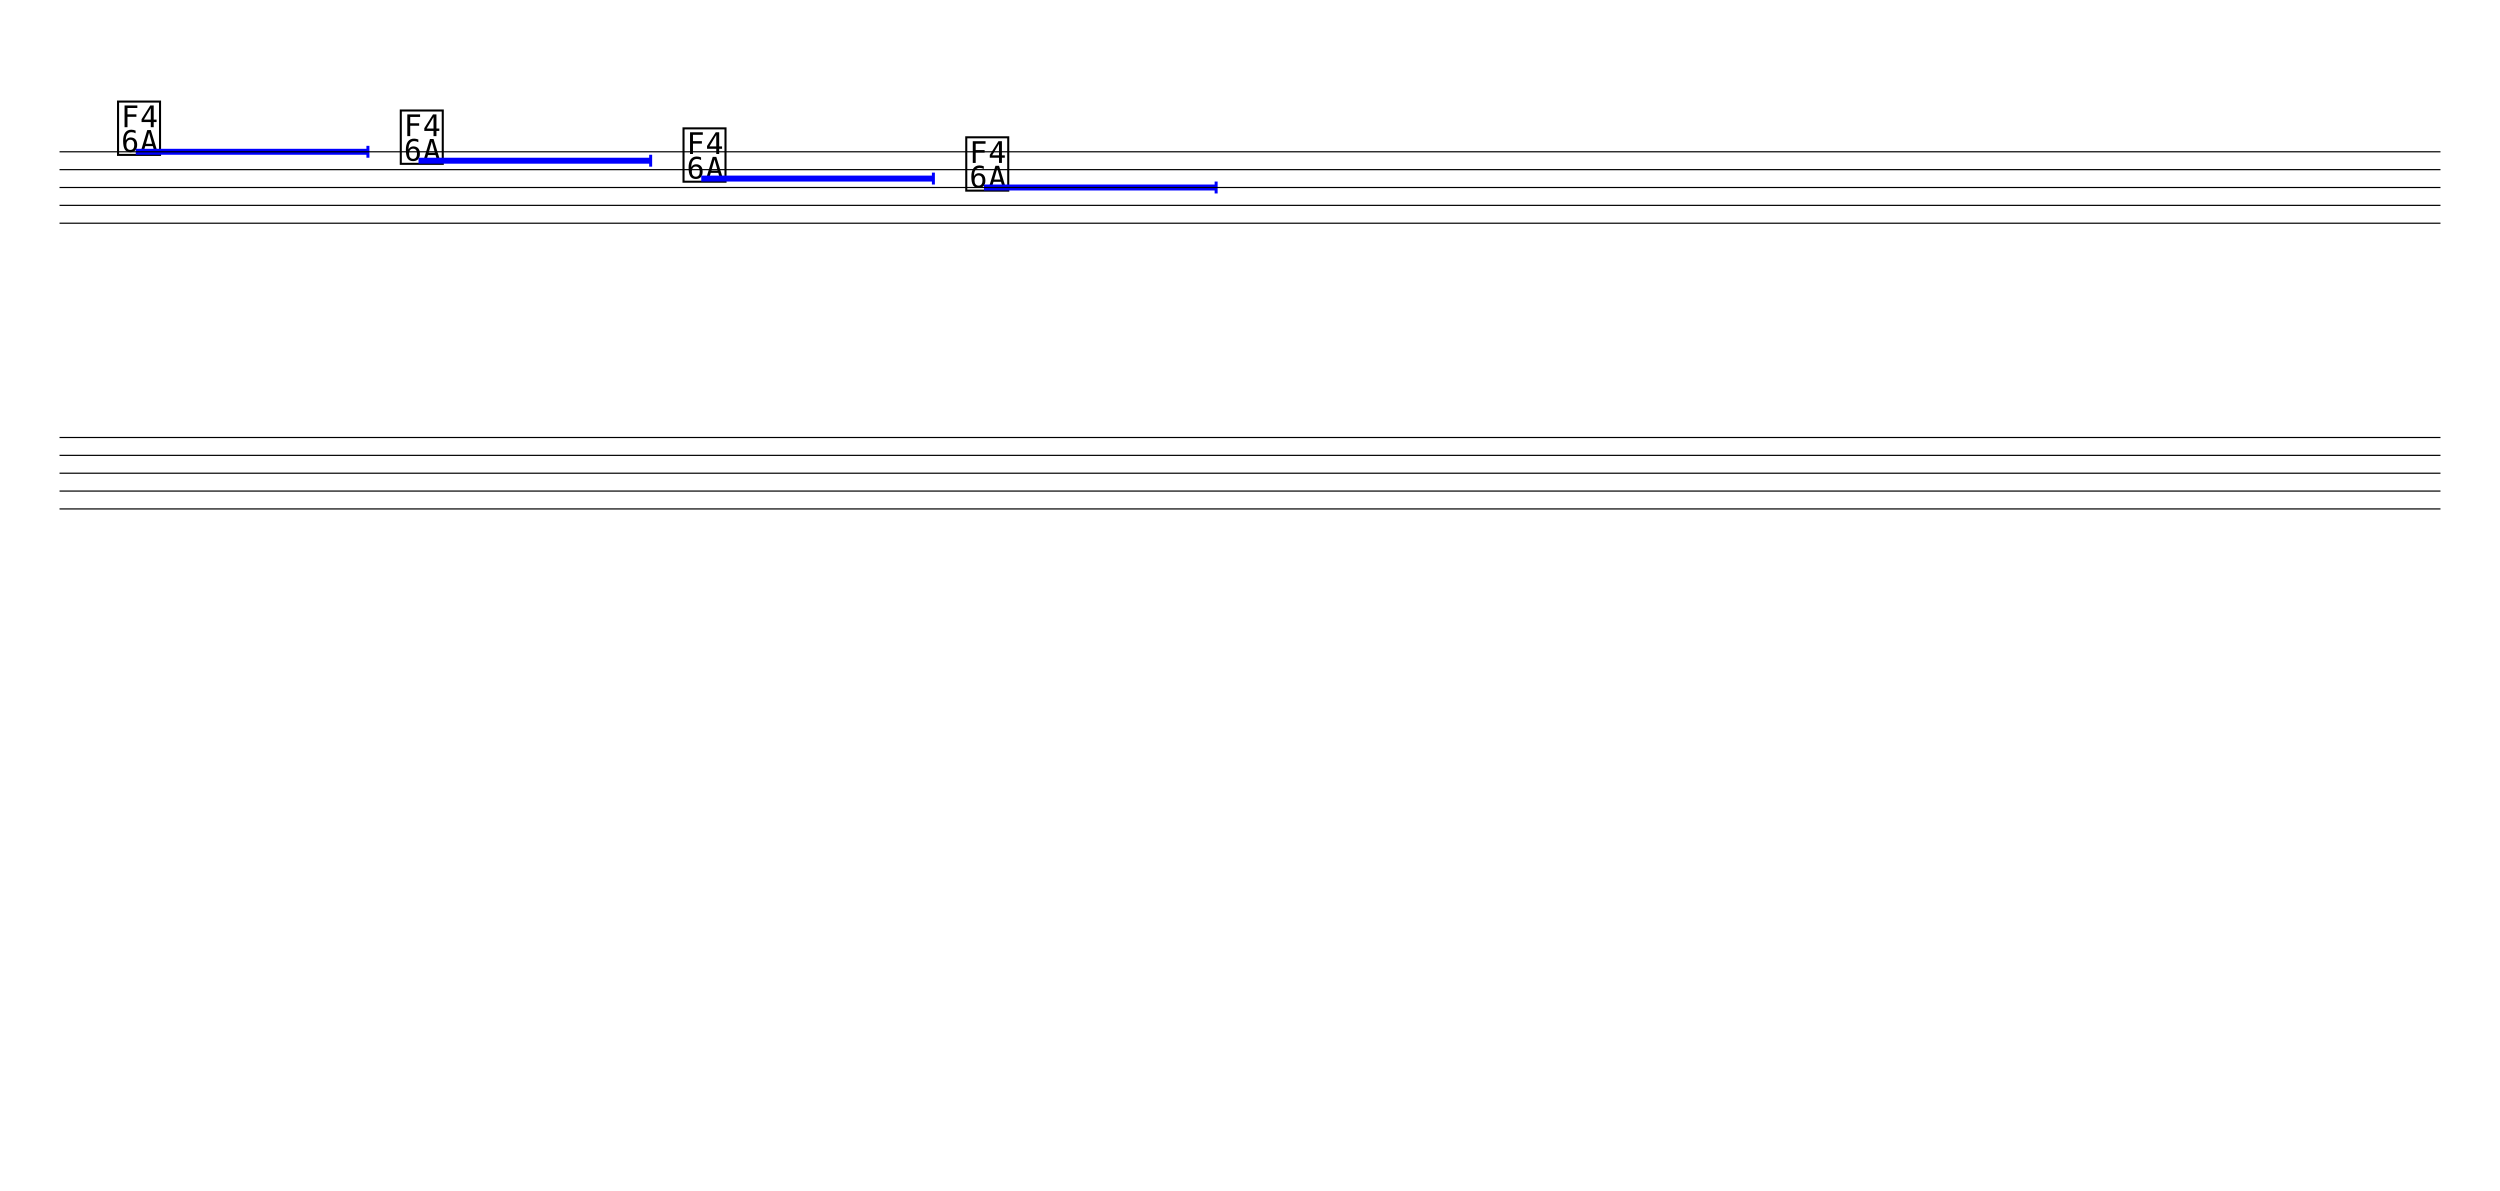
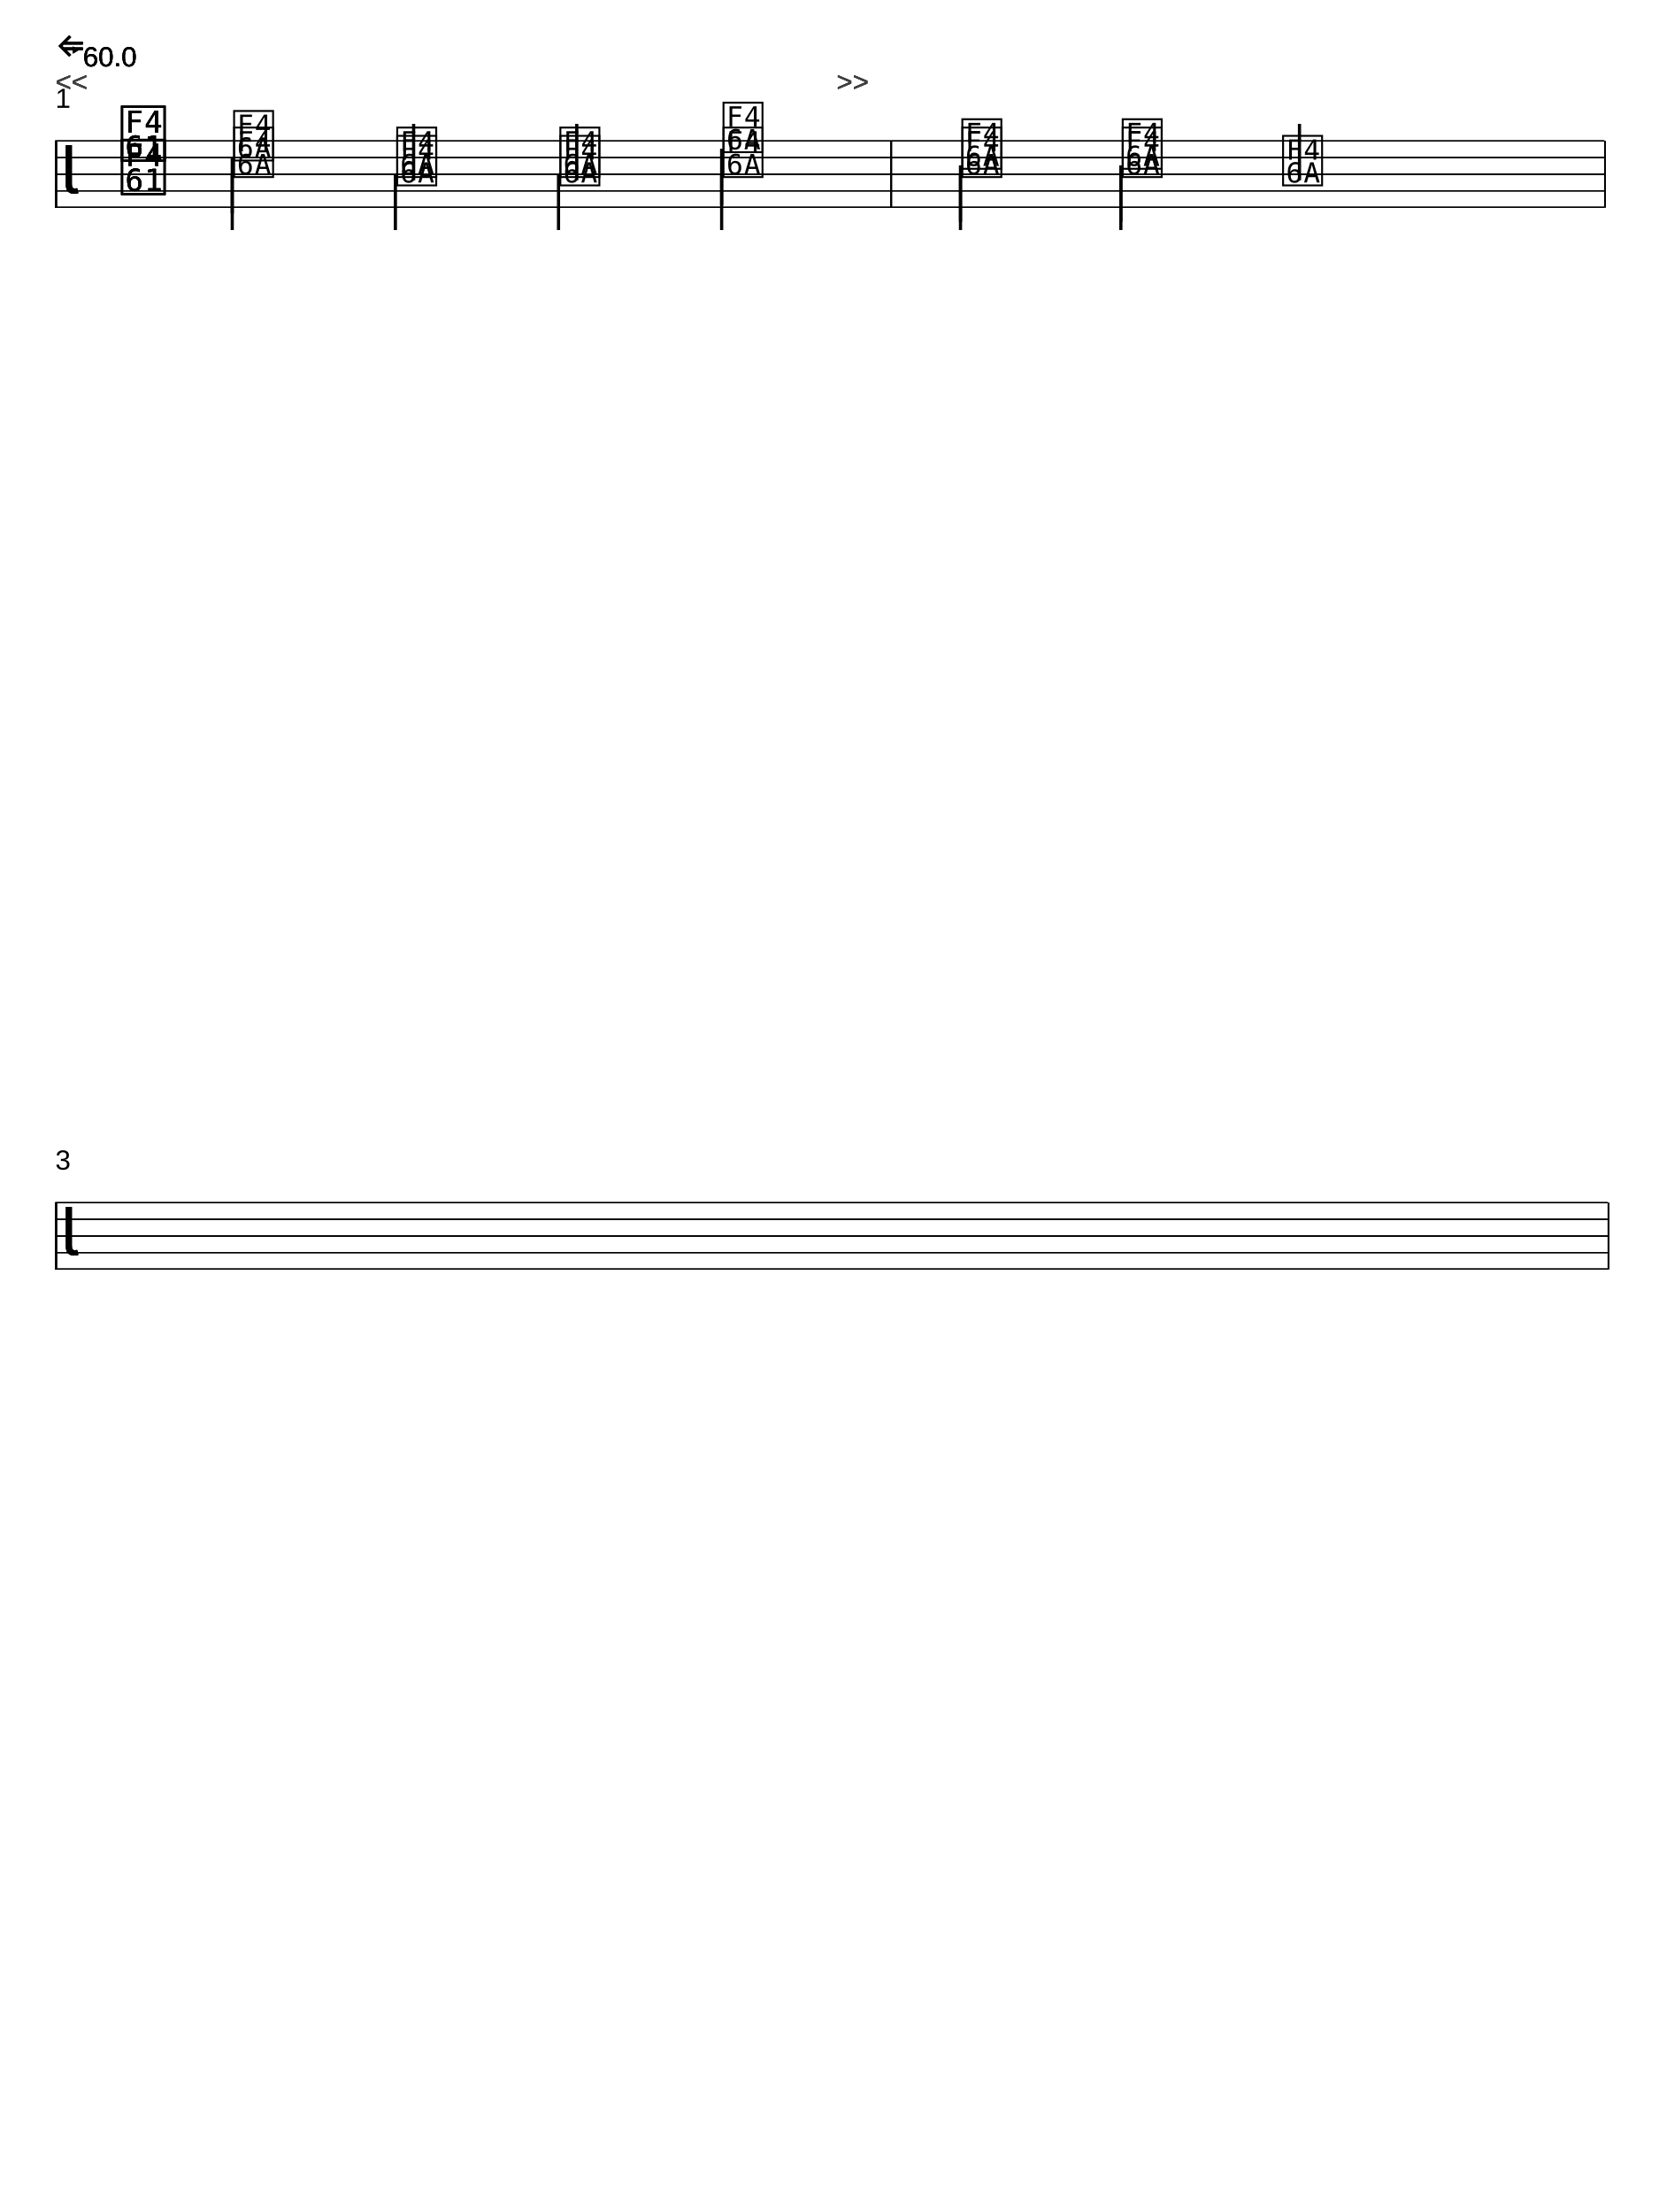
- <svg xmlns="http://www.w3.org/2000/svg" width="840px" height="400px" viewBox="0 0 840 400" style="background:rgb(253.98,253.98,239.7)" version="1.1">
+ <svg xmlns="http://www.w3.org/2000/svg" width="600px" height="800px" viewBox="0 0 600 800" style="background:rgb(253.98,253.98,239.7)" version="1.1">
  <g id="1" transform="matrix(1,0,0,1,0,0)">
+     <text x="20" y="39" font-family="Arial" font-style="normal" font-weight="normal" font-size="10" fill="rgb(0,0,0)" fill-opacity="1" transform="matrix(1,0,0,1,0,0)">1</text>
+     <text x="20" y="33" font-family="Arial" font-style="normal" font-weight="normal" font-size="10" fill="rgb(64,64,64)" fill-opacity="1" transform="matrix(1,0,0,1,0,0)">  &lt;&lt;</text>
+     <text x="302.516" y="33" font-family="Arial" font-style="normal" font-weight="normal" font-size="10" fill="rgb(64,64,64)" fill-opacity="1" transform="matrix(1,0,0,1,0,0)">&gt;&gt;</text>
+     <text x="20" y="21" font-family="Bravura" font-style="normal" font-weight="normal" font-size="12" fill="rgb(0,0,0)" fill-opacity="1" transform="matrix(1,0,0,1,0,0)"></text>
+     <text x="25" y="21" font-family="Bravura" font-style="normal" font-weight="normal" font-size="8" fill="rgb(0,0,0)" fill-opacity="1" transform="matrix(1,0,0,1,0,0)"></text>
+     <text x="30" y="24" font-family="Arial" font-style="normal" font-weight="normal" font-size="10" fill="rgb(0,0,0)" fill-opacity="1" transform="matrix(1,0,0,1,0,0)">60.0</text>
+     <text x="0" y="0" font-family="Bravura" font-style="normal" font-weight="normal" font-size="24" fill="rgb(0,0,0)" fill-opacity="1" transform="matrix(1,0,0,1,22,69.96)"></text>
    <text x="0" y="0" font-family="Arial" font-style="normal" font-weight="normal" font-size="10" fill="rgb(0,0,0)" fill-opacity="1" transform="matrix(1,0,0,1,-78.69531,65)">MaxScoreIns-0</text>
-     <text x="0" y="0" font-family="Bravura" font-style="normal" font-weight="normal" font-size="22" fill="rgb(0,0,0)" fill-opacity="1" transform="matrix(1,0,0,1,38.62069,51)"></text>
-     <path d="M5,3 L83,3" stroke="rgb(0,0,255)" stroke-width="2" stroke-opacity="1" fill="none" fill-opacity="1" transform="matrix(1,0,0,1,40.62069,48)" />
-     <path d="M83,1 L83,5" stroke="rgb(0,0,255)" stroke-width="1" stroke-opacity="1" fill="none" fill-opacity="1" transform="matrix(1,0,0,1,40.62069,48)" />
-     <text x="0" y="0" font-family="Bravura" font-style="normal" font-weight="normal" font-size="22" fill="rgb(0,0,0)" fill-opacity="1" transform="matrix(1,0,0,1,133.6207,54)"></text>
-     <path d="M5,3 L83,3" stroke="rgb(0,0,255)" stroke-width="2" stroke-opacity="1" fill="none" fill-opacity="1" transform="matrix(1,0,0,1,135.6207,51)" />
-     <path d="M83,1 L83,5" stroke="rgb(0,0,255)" stroke-width="1" stroke-opacity="1" fill="none" fill-opacity="1" transform="matrix(1,0,0,1,135.6207,51)" />
-     <text x="0" y="0" font-family="Bravura" font-style="normal" font-weight="normal" font-size="22" fill="rgb(0,0,0)" fill-opacity="1" transform="matrix(1,0,0,1,228.6207,60)"></text>
-     <path d="M5,3 L83,3" stroke="rgb(0,0,255)" stroke-width="2" stroke-opacity="1" fill="none" fill-opacity="1" transform="matrix(1,0,0,1,230.6207,57)" />
-     <path d="M83,1 L83,5" stroke="rgb(0,0,255)" stroke-width="1" stroke-opacity="1" fill="none" fill-opacity="1" transform="matrix(1,0,0,1,230.6207,57)" />
-     <text x="0" y="0" font-family="Bravura" font-style="normal" font-weight="normal" font-size="22" fill="rgb(0,0,0)" fill-opacity="1" transform="matrix(1,0,0,1,323.6207,63)"></text>
-     <path d="M5,3 L83,3" stroke="rgb(0,0,255)" stroke-width="2" stroke-opacity="1" fill="none" fill-opacity="1" transform="matrix(1,0,0,1,325.6207,60)" />
-     <path d="M83,1 L83,5" stroke="rgb(0,0,255)" stroke-width="1" stroke-opacity="1" fill="none" fill-opacity="1" transform="matrix(1,0,0,1,325.6207,60)" />
-     <text x="0" y="0" font-family="Arial" font-style="normal" font-weight="normal" font-size="10" fill="rgb(0,0,0)" fill-opacity="1" transform="matrix(1,0,0,1,-78.69531,161)">MaxScoreIns-1</text>
-     <path d="M20 51 L420 51 M20 57 L420 57 M20 63 L420 63 M20 69 L420 69 M20 75 L420 75 M20 147 L420 147 M20 153 L420 153 M20 159 L420 159 M20 165 L420 165 M20 171 L420 171 M420 51 L820 51 M420 57 L820 57 M420 63 L820 63 M420 69 L820 69 M420 75 L820 75 M420 147 L820 147 M420 153 L820 153 M420 159 L820 159 M420 165 L820 165 M420 171 L820 171 " stroke="rgb(0,0,0)" stroke-width="0.4" fill="rgb(0,0,0)" transform="matrix(1,0,0,1,0,0)" />
+     <text x="0" y="0" font-family="Bravura" font-style="normal" font-weight="normal" font-size="24" fill="rgb(0,0,0)" fill-opacity="1" transform="matrix(1,0,0,1,43,57)"></text>
+     <text x="0" y="0" font-family="Bravura" font-style="normal" font-weight="normal" font-size="24" fill="rgb(0,0,0)" fill-opacity="1" transform="matrix(1,0,0,1,43,69)"></text>
+     <text x="0" y="0" font-family="Bravura" font-style="normal" font-weight="normal" font-size="22" fill="rgb(0,0,0)" fill-opacity="1" transform="matrix(1,0,0,1,83.62069,57)"></text>
+     <text x="0" y="0" font-family="Bravura" font-style="normal" font-weight="normal" font-size="22" fill="rgb(0,0,0)" fill-opacity="1" transform="matrix(1,0,0,1,142.6207,66)"></text>
+     <rect x="83.621" y="57" width="0.75" height="20" fill="rgb(0,0,0)" stroke="rgb(0,0,0)" stroke-width="0.4" fill-opacity="1.0" stroke-opacity="1.0" transform="matrix(1,0,0,1,0,0)" />
+     <text x="0" y="0" font-family="Bravura" font-style="normal" font-weight="normal" font-size="22" fill="rgb(0,0,0)" fill-opacity="1" transform="matrix(1,0,0,1,201.6207,66)"></text>
+     <rect x="149.221" y="45" width="0.75" height="20" fill="rgb(0,0,0)" stroke="rgb(0,0,0)" stroke-width="0.4" fill-opacity="1.0" stroke-opacity="1.0" transform="matrix(1,0,0,1,0,0)" />
+     <text x="0" y="0" font-family="Bravura" font-style="normal" font-weight="normal" font-size="22" fill="rgb(0,0,0)" fill-opacity="1" transform="matrix(1,0,0,1,260.6207,54)"></text>
+     <rect x="208.221" y="45" width="0.75" height="20" fill="rgb(0,0,0)" stroke="rgb(0,0,0)" stroke-width="0.4" fill-opacity="1.0" stroke-opacity="1.0" transform="matrix(1,0,0,1,0,0)" />
+     <rect x="260.621" y="54" width="0.75" height="20" fill="rgb(0,0,0)" stroke="rgb(0,0,0)" stroke-width="0.4" fill-opacity="1.0" stroke-opacity="1.0" transform="matrix(1,0,0,1,0,0)" />
+     <text x="0" y="0" font-family="Bravura" font-style="normal" font-weight="normal" font-size="22" fill="rgb(0,0,0)" fill-opacity="1" transform="matrix(1,0,0,1,347,63)"></text>
+     <text x="0" y="0" font-family="Bravura" font-style="normal" font-weight="normal" font-size="22" fill="rgb(0,0,0)" fill-opacity="1" transform="matrix(1,0,0,1,405,63)"></text>
+     <rect x="347" y="63" width="0.75" height="20" fill="rgb(0,0,0)" stroke="rgb(0,0,0)" stroke-width="0.4" fill-opacity="1.0" stroke-opacity="1.0" transform="matrix(1,0,0,1,0,0)" />
+     <text x="0" y="0" font-family="Bravura" font-style="normal" font-weight="normal" font-size="22" fill="rgb(0,0,0)" fill-opacity="1" transform="matrix(1,0,0,1,463,66)"></text>
+     <rect x="405" y="63" width="0.75" height="20" fill="rgb(0,0,0)" stroke="rgb(0,0,0)" stroke-width="0.4" fill-opacity="1.0" stroke-opacity="1.0" transform="matrix(1,0,0,1,0,0)" />
+     <rect x="469.6" y="45" width="0.75" height="20" fill="rgb(0,0,0)" stroke="rgb(0,0,0)" stroke-width="0.4" fill-opacity="1.0" stroke-opacity="1.0" transform="matrix(1,0,0,1,0,0)" />
+     <text x="20" y="423" font-family="Arial" font-style="normal" font-weight="normal" font-size="10" fill="rgb(0,0,0)" fill-opacity="1" transform="matrix(1,0,0,1,0,0)">3</text>
+     <text x="0" y="0" font-family="Bravura" font-style="normal" font-weight="normal" font-size="24" fill="rgb(0,0,0)" fill-opacity="1" transform="matrix(1,0,0,1,22,453.96)"></text>
+     <text x="0" y="0" font-family="Arial" font-style="normal" font-weight="normal" font-size="10" fill="rgb(0,0,0)" fill-opacity="1" transform="matrix(1,0,0,1,-78.69531,449)">MaxScoreIns-0</text>
+     <path d="M20 51 L322.516 51 M20 57 L322.516 57 M20 63 L322.516 63 M20 69 L322.516 69 M20 75 L322.516 75 M322 51 L580.197 51 M322 57 L580.197 57 M322 63 L580.197 63 M322 69 L580.197 69 M322 75 L580.197 75 M20 435 L581.43 435 M20 441 L581.43 441 M20 447 L581.43 447 M20 453 L581.43 453 M20 459 L581.43 459 " stroke="rgb(0,0,0)" stroke-width="0.4" fill="rgb(0,0,0)" transform="matrix(1,0,0,1,0,0)" />
+     <rect x="20" y="51" width="0.6" height="24" fill="rgb(0,0,0)" stroke="none" stroke-width="0.4" fill-opacity="1.0" stroke-opacity="1.0" transform="matrix(1,0,0,1,0,0)" />
+     <rect x="580.197" y="51" width="0.6" height="24" fill="rgb(0,0,0)" stroke="none" stroke-width="0.4" fill-opacity="1.0" stroke-opacity="1.0" transform="matrix(1,0,0,1,0,0)" />
+     <rect x="322" y="51" width="0.6" height="24" fill="rgb(0,0,0)" stroke="none" stroke-width="0.4" fill-opacity="1.0" stroke-opacity="1.0" transform="matrix(1,0,0,1,0,0)" />
+     <rect x="581.43" y="435" width="0.6" height="24" fill="rgb(0,0,0)" stroke="none" stroke-width="0.4" fill-opacity="1.0" stroke-opacity="1.0" transform="matrix(1,0,0,1,0,0)" />
+     <rect x="20" y="435" width="0.6" height="24" fill="rgb(0,0,0)" stroke="none" stroke-width="0.4" fill-opacity="1.0" stroke-opacity="1.0" transform="matrix(1,0,0,1,0,0)" />
+   </g>
+   <g id="2" transform="matrix(1,0,0,1,0,0)">
+     <text x="20" y="33" font-family="Arial" font-style="normal" font-weight="normal" font-size="10" fill="rgb(64,64,64)" fill-opacity="1" transform="matrix(1,0,0,1,0,0)">  &lt;&lt;</text>
+     <text x="302.516" y="33" font-family="Arial" font-style="normal" font-weight="normal" font-size="10" fill="rgb(64,64,64)" fill-opacity="1" transform="matrix(1,0,0,1,0,0)">&gt;&gt;</text>
+     <text x="20" y="21" font-family="Bravura" font-style="normal" font-weight="normal" font-size="12" fill="rgb(0,0,0)" fill-opacity="1" transform="matrix(1,0,0,1,0,0)"></text>
+     <text x="25" y="21" font-family="Bravura" font-style="normal" font-weight="normal" font-size="8" fill="rgb(0,0,0)" fill-opacity="1" transform="matrix(1,0,0,1,0,0)"></text>
+     <text x="30" y="24" font-family="Arial" font-style="normal" font-weight="normal" font-size="10" fill="rgb(0,0,0)" fill-opacity="1" transform="matrix(1,0,0,1,0,0)">60.0</text>
+     <text x="0" y="0" font-family="Bravura" font-style="normal" font-weight="normal" font-size="24" fill="rgb(0,0,0)" fill-opacity="1" transform="matrix(1,0,0,1,22,69.96001)"></text>
+     <text x="0" y="0" font-family="Arial" font-style="normal" font-weight="normal" font-size="10" fill="rgb(0,0,0)" fill-opacity="1" transform="matrix(1,0,0,1,-78.69531,65)">MaxScoreIns-1</text>
+     <text x="0" y="0" font-family="Bravura" font-style="normal" font-weight="normal" font-size="24" fill="rgb(0,0,0)" fill-opacity="1" transform="matrix(1,0,0,1,43,57)"></text>
+     <text x="0" y="0" font-family="Bravura" font-style="normal" font-weight="normal" font-size="24" fill="rgb(0,0,0)" fill-opacity="1" transform="matrix(1,0,0,1,43,69)"></text>
+     <text x="0" y="0" font-family="Bravura" font-style="normal" font-weight="normal" font-size="22" fill="rgb(0,0,0)" fill-opacity="1" transform="matrix(1,0,0,1,83.62069,63)"></text>
+     <text x="0" y="0" font-family="Bravura" font-style="normal" font-weight="normal" font-size="22" fill="rgb(0,0,0)" fill-opacity="1" transform="matrix(1,0,0,1,142.6207,63)"></text>
+     <rect x="83.621" y="63" width="0.75" height="20" fill="rgb(0,0,0)" stroke="rgb(0,0,0)" stroke-width="0.4" fill-opacity="1.0" stroke-opacity="1.0" transform="matrix(1,0,0,1,0,0)" />
+     <text x="0" y="0" font-family="Bravura" font-style="normal" font-weight="normal" font-size="22" fill="rgb(0,0,0)" fill-opacity="1" transform="matrix(1,0,0,1,201.6207,63)"></text>
+     <rect x="142.621" y="63" width="0.75" height="20" fill="rgb(0,0,0)" stroke="rgb(0,0,0)" stroke-width="0.4" fill-opacity="1.0" stroke-opacity="1.0" transform="matrix(1,0,0,1,0,0)" />
+     <text x="0" y="0" font-family="Bravura" font-style="normal" font-weight="normal" font-size="22" fill="rgb(0,0,0)" fill-opacity="1" transform="matrix(1,0,0,1,260.6207,63)"></text>
+     <rect x="201.621" y="63" width="0.75" height="20" fill="rgb(0,0,0)" stroke="rgb(0,0,0)" stroke-width="0.4" fill-opacity="1.0" stroke-opacity="1.0" transform="matrix(1,0,0,1,0,0)" />
+     <rect x="260.621" y="63" width="0.75" height="20" fill="rgb(0,0,0)" stroke="rgb(0,0,0)" stroke-width="0.4" fill-opacity="1.0" stroke-opacity="1.0" transform="matrix(1,0,0,1,0,0)" />
+     <text x="0" y="0" font-family="Bravura" font-style="normal" font-weight="normal" font-size="22" fill="rgb(0,0,0)" fill-opacity="1" transform="matrix(1,0,0,1,347,60)"></text>
+     <text x="0" y="0" font-family="Bravura" font-style="normal" font-weight="normal" font-size="22" fill="rgb(0,0,0)" fill-opacity="1" transform="matrix(1,0,0,1,405,60)"></text>
+     <rect x="347" y="60" width="0.75" height="20" fill="rgb(0,0,0)" stroke="rgb(0,0,0)" stroke-width="0.4" fill-opacity="1.0" stroke-opacity="1.0" transform="matrix(1,0,0,1,0,0)" />
+     <text x="0" y="0" font-family="Bravura" font-style="normal" font-weight="normal" font-size="24" fill="rgb(0,0,0)" fill-opacity="1" transform="matrix(1,0,0,1,22,453.96)"></text>
+     <text x="0" y="0" font-family="Arial" font-style="normal" font-weight="normal" font-size="10" fill="rgb(0,0,0)" fill-opacity="1" transform="matrix(1,0,0,1,-78.69531,449)">MaxScoreIns-1</text>
+     <rect x="405" y="60" width="0.75" height="20" fill="rgb(0,0,0)" stroke="rgb(0,0,0)" stroke-width="0.4" fill-opacity="1.0" stroke-opacity="1.0" transform="matrix(1,0,0,1,0,0)" />
+     <path d="M20 51 L322.516 51 M20 57 L322.516 57 M20 63 L322.516 63 M20 69 L322.516 69 M20 75 L322.516 75 M322 51 L580.197 51 M322 57 L580.197 57 M322 63 L580.197 63 M322 69 L580.197 69 M322 75 L580.197 75 M20 435 L581.43 435 M20 441 L581.43 441 M20 447 L581.43 447 M20 453 L581.43 453 M20 459 L581.43 459 " stroke="rgb(0,0,0)" stroke-width="0.4" fill="rgb(0,0,0)" transform="matrix(1,0,0,1,0,0)" />
+     <rect x="20" y="51" width="0.6" height="24" fill="rgb(0,0,0)" stroke="none" stroke-width="0.4" fill-opacity="1.0" stroke-opacity="1.0" transform="matrix(1,0,0,1,0,0)" />
+     <rect x="580.197" y="51" width="0.6" height="24" fill="rgb(0,0,0)" stroke="none" stroke-width="0.4" fill-opacity="1.0" stroke-opacity="1.0" transform="matrix(1,0,0,1,0,0)" />
+     <rect x="322" y="51" width="0.6" height="24" fill="rgb(0,0,0)" stroke="none" stroke-width="0.4" fill-opacity="1.0" stroke-opacity="1.0" transform="matrix(1,0,0,1,0,0)" />
+     <rect x="581.43" y="435" width="0.6" height="24" fill="rgb(0,0,0)" stroke="none" stroke-width="0.4" fill-opacity="1.0" stroke-opacity="1.0" transform="matrix(1,0,0,1,0,0)" />
+     <rect x="20" y="435" width="0.6" height="24" fill="rgb(0,0,0)" stroke="none" stroke-width="0.4" fill-opacity="1.0" stroke-opacity="1.0" transform="matrix(1,0,0,1,0,0)" />
+   </g>
+   <g id="3" transform="matrix(1,0,0,1,0,0)">
+     <text x="20" y="33" font-family="Arial" font-style="normal" font-weight="normal" font-size="10" fill="rgb(64,64,64)" fill-opacity="1" transform="matrix(1,0,0,1,0,0)">  &lt;&lt;</text>
+     <text x="302.516" y="33" font-family="Arial" font-style="normal" font-weight="normal" font-size="10" fill="rgb(64,64,64)" fill-opacity="1" transform="matrix(1,0,0,1,0,0)">&gt;&gt;</text>
+     <text x="20" y="21" font-family="Bravura" font-style="normal" font-weight="normal" font-size="12" fill="rgb(0,0,0)" fill-opacity="1" transform="matrix(1,0,0,1,0,0)"></text>
+     <text x="25" y="21" font-family="Bravura" font-style="normal" font-weight="normal" font-size="8" fill="rgb(0,0,0)" fill-opacity="1" transform="matrix(1,0,0,1,0,0)"></text>
+     <text x="30" y="24" font-family="Arial" font-style="normal" font-weight="normal" font-size="10" fill="rgb(0,0,0)" fill-opacity="1" transform="matrix(1,0,0,1,0,0)">60.0</text>
+     <text x="0" y="0" font-family="Bravura" font-style="normal" font-weight="normal" font-size="24" fill="rgb(0,0,0)" fill-opacity="1" transform="matrix(1,0,0,1,22,69.95999)"></text>
+     <text x="0" y="0" font-family="Arial" font-style="normal" font-weight="normal" font-size="10" fill="rgb(0,0,0)" fill-opacity="1" transform="matrix(1,0,0,1,-78.69531,65)">MaxScoreIns-2</text>
+     <text x="0" y="0" font-family="Bravura" font-style="normal" font-weight="normal" font-size="24" fill="rgb(0,0,0)" fill-opacity="1" transform="matrix(1,0,0,1,43,57)"></text>
+     <text x="0" y="0" font-family="Bravura" font-style="normal" font-weight="normal" font-size="24" fill="rgb(0,0,0)" fill-opacity="1" transform="matrix(1,0,0,1,43,69)"></text>
+     <text x="0" y="0" font-family="Bravura" font-style="normal" font-weight="normal" font-size="24" fill="rgb(0,0,0)" fill-opacity="1" transform="matrix(1,0,0,1,22,453.96)"></text>
+     <text x="0" y="0" font-family="Arial" font-style="normal" font-weight="normal" font-size="10" fill="rgb(0,0,0)" fill-opacity="1" transform="matrix(1,0,0,1,-78.69531,449)">MaxScoreIns-2</text>
+     <path d="M20 51 L322.516 51 M20 57 L322.516 57 M20 63 L322.516 63 M20 69 L322.516 69 M20 75 L322.516 75 M322 51 L580.197 51 M322 57 L580.197 57 M322 63 L580.197 63 M322 69 L580.197 69 M322 75 L580.197 75 M20 435 L581.43 435 M20 441 L581.43 441 M20 447 L581.43 447 M20 453 L581.43 453 M20 459 L581.43 459 " stroke="rgb(0,0,0)" stroke-width="0.4" fill="rgb(0,0,0)" transform="matrix(1,0,0,1,0,0)" />
+     <rect x="20" y="51" width="0.6" height="24" fill="rgb(0,0,0)" stroke="none" stroke-width="0.4" fill-opacity="1.0" stroke-opacity="1.0" transform="matrix(1,0,0,1,0,0)" />
+     <rect x="580.197" y="51" width="0.6" height="24" fill="rgb(0,0,0)" stroke="none" stroke-width="0.4" fill-opacity="1.0" stroke-opacity="1.0" transform="matrix(1,0,0,1,0,0)" />
+     <rect x="322" y="51" width="0.6" height="24" fill="rgb(0,0,0)" stroke="none" stroke-width="0.4" fill-opacity="1.0" stroke-opacity="1.0" transform="matrix(1,0,0,1,0,0)" />
+     <rect x="581.43" y="435" width="0.6" height="24" fill="rgb(0,0,0)" stroke="none" stroke-width="0.4" fill-opacity="1.0" stroke-opacity="1.0" transform="matrix(1,0,0,1,0,0)" />
+     <rect x="20" y="435" width="0.6" height="24" fill="rgb(0,0,0)" stroke="none" stroke-width="0.4" fill-opacity="1.0" stroke-opacity="1.0" transform="matrix(1,0,0,1,0,0)" />
+   </g>
+   <g id="4" transform="matrix(1,0,0,1,0,0)">
+     <text x="20" y="33" font-family="Arial" font-style="normal" font-weight="normal" font-size="10" fill="rgb(64,64,64)" fill-opacity="1" transform="matrix(1,0,0,1,0,0)">  &lt;&lt;</text>
+     <text x="302.516" y="33" font-family="Arial" font-style="normal" font-weight="normal" font-size="10" fill="rgb(64,64,64)" fill-opacity="1" transform="matrix(1,0,0,1,0,0)">&gt;&gt;</text>
+     <text x="20" y="21" font-family="Bravura" font-style="normal" font-weight="normal" font-size="12" fill="rgb(0,0,0)" fill-opacity="1" transform="matrix(1,0,0,1,0,0)"></text>
+     <text x="25" y="21" font-family="Bravura" font-style="normal" font-weight="normal" font-size="8" fill="rgb(0,0,0)" fill-opacity="1" transform="matrix(1,0,0,1,0,0)"></text>
+     <text x="30" y="24" font-family="Arial" font-style="normal" font-weight="normal" font-size="10" fill="rgb(0,0,0)" fill-opacity="1" transform="matrix(1,0,0,1,0,0)">60.0</text>
+     <text x="0" y="0" font-family="Bravura" font-style="normal" font-weight="normal" font-size="24" fill="rgb(0,0,0)" fill-opacity="1" transform="matrix(1,0,0,1,22,69.95999)"></text>
+     <text x="0" y="0" font-family="Arial" font-style="normal" font-weight="normal" font-size="10" fill="rgb(0,0,0)" fill-opacity="1" transform="matrix(1,0,0,1,-78.69531,65)">MaxScoreIns-3</text>
+     <text x="0" y="0" font-family="Bravura" font-style="normal" font-weight="normal" font-size="24" fill="rgb(0,0,0)" fill-opacity="1" transform="matrix(1,0,0,1,43,57)"></text>
+     <text x="0" y="0" font-family="Bravura" font-style="normal" font-weight="normal" font-size="24" fill="rgb(0,0,0)" fill-opacity="1" transform="matrix(1,0,0,1,43,69)"></text>
+     <text x="0" y="0" font-family="Bravura" font-style="normal" font-weight="normal" font-size="24" fill="rgb(0,0,0)" fill-opacity="1" transform="matrix(1,0,0,1,22,453.96)"></text>
+     <text x="0" y="0" font-family="Arial" font-style="normal" font-weight="normal" font-size="10" fill="rgb(0,0,0)" fill-opacity="1" transform="matrix(1,0,0,1,-78.69531,449)">MaxScoreIns-3</text>
+     <path d="M20 51 L322.516 51 M20 57 L322.516 57 M20 63 L322.516 63 M20 69 L322.516 69 M20 75 L322.516 75 M322 51 L580.197 51 M322 57 L580.197 57 M322 63 L580.197 63 M322 69 L580.197 69 M322 75 L580.197 75 M20 435 L581.43 435 M20 441 L581.43 441 M20 447 L581.43 447 M20 453 L581.43 453 M20 459 L581.43 459 " stroke="rgb(0,0,0)" stroke-width="0.4" fill="rgb(0,0,0)" transform="matrix(1,0,0,1,0,0)" />
+     <rect x="20" y="51" width="0.6" height="24" fill="rgb(0,0,0)" stroke="none" stroke-width="0.4" fill-opacity="1.0" stroke-opacity="1.0" transform="matrix(1,0,0,1,0,0)" />
+     <rect x="580.197" y="51" width="0.6" height="24" fill="rgb(0,0,0)" stroke="none" stroke-width="0.4" fill-opacity="1.0" stroke-opacity="1.0" transform="matrix(1,0,0,1,0,0)" />
+     <rect x="322" y="51" width="0.6" height="24" fill="rgb(0,0,0)" stroke="none" stroke-width="0.4" fill-opacity="1.0" stroke-opacity="1.0" transform="matrix(1,0,0,1,0,0)" />
+     <rect x="581.43" y="435" width="0.6" height="24" fill="rgb(0,0,0)" stroke="none" stroke-width="0.4" fill-opacity="1.0" stroke-opacity="1.0" transform="matrix(1,0,0,1,0,0)" />
+     <rect x="20" y="435" width="0.6" height="24" fill="rgb(0,0,0)" stroke="none" stroke-width="0.4" fill-opacity="1.0" stroke-opacity="1.0" transform="matrix(1,0,0,1,0,0)" />
  </g>
</svg>
